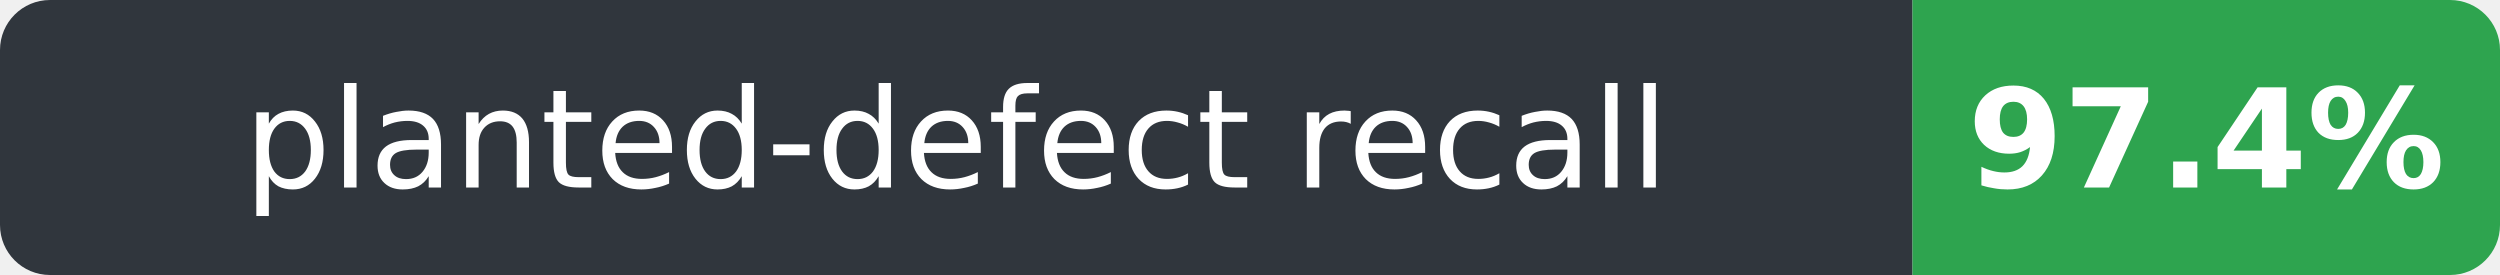
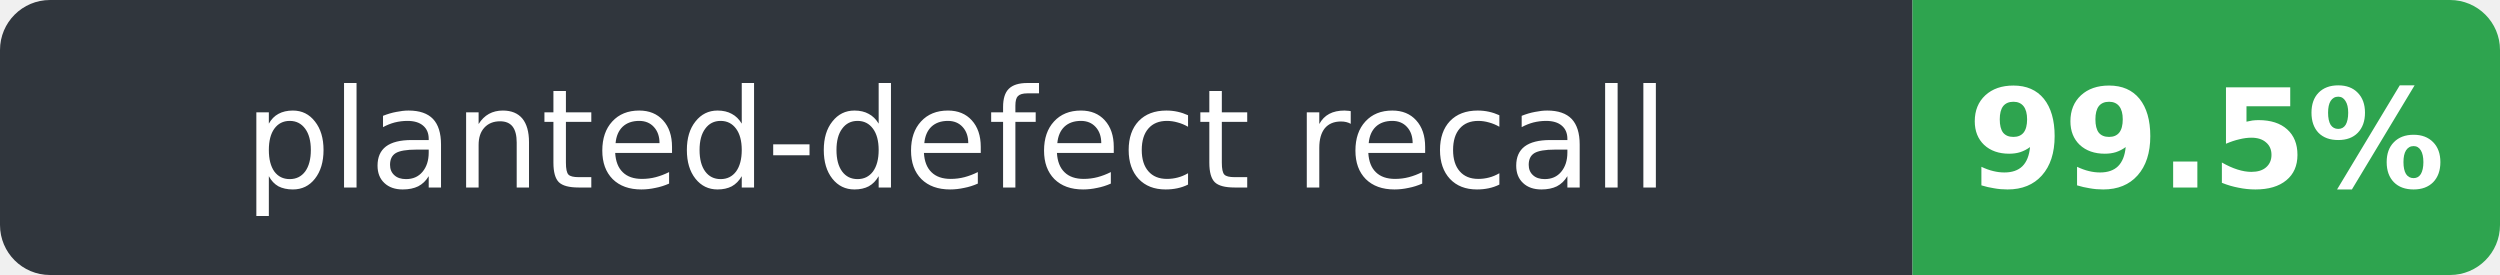
- <svg xmlns="http://www.w3.org/2000/svg" width="200" height="22" role="img" aria-label="planted-defect recall: 97.4%">
+ <svg xmlns="http://www.w3.org/2000/svg" width="200" height="22" role="img" aria-label="planted-defect recall: 99.5%">
  <clipPath id="r">
    <rect width="200" height="22" rx="4" />
  </clipPath>
  <g clip-path="url(#r)">
    <rect width="153" height="22" fill="#30363d" />
    <rect x="153" width="47" height="22" fill="#2ea44f" />
  </g>
  <g fill="#fff" font-family="Verdana,DejaVu Sans,sans-serif" font-size="11" text-anchor="middle">
    <text x="76.5" y="15">planted-defect recall</text>
-     <text x="176.5" y="15" font-weight="bold">97.4%</text>
+     <text x="176.5" y="15" font-weight="bold">99.5%</text>
  </g>
</svg>
